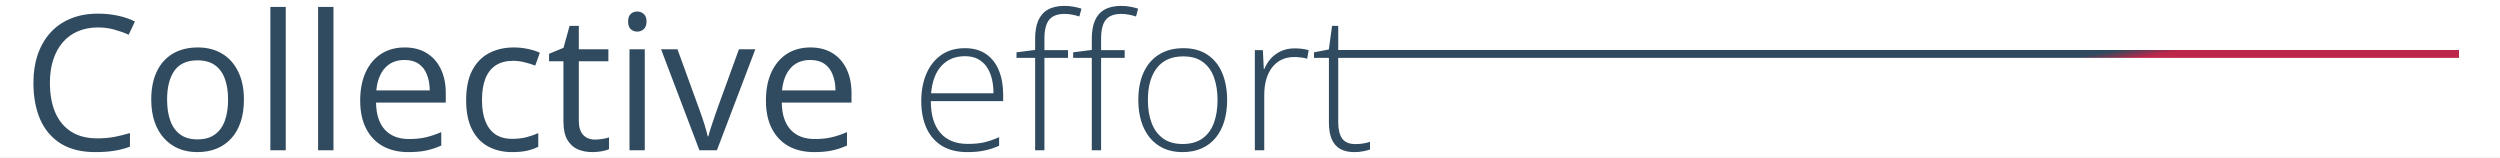
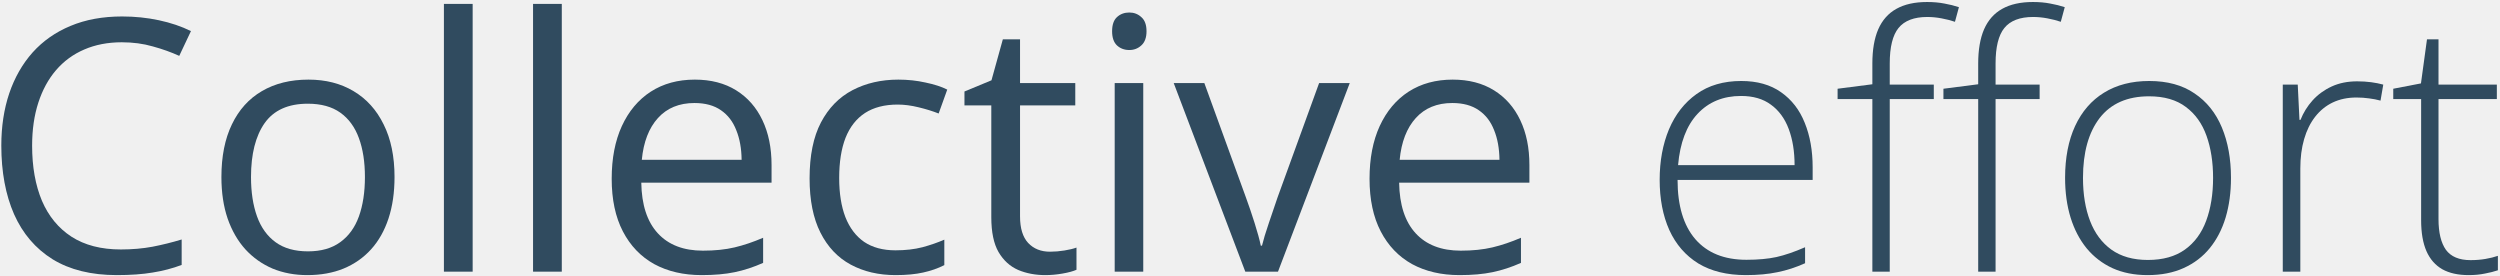
- <svg xmlns="http://www.w3.org/2000/svg" width="1272" height="80" viewBox="0 0 1272 80" fill="none">
-   <rect width="1272" height="80" fill="white" />
-   <path fill-rule="evenodd" clip-rule="evenodd" d="M39.594 15.938C42.625 14.625 46.031 13.969 49.812 13.969C52.844 13.969 55.656 14.344 58.25 15.094C60.875 15.812 63.281 16.672 65.469 17.672L68.656 10.922C66.062 9.641 63.156 8.656 59.938 7.969C56.719 7.281 53.375 6.938 49.906 6.938C44.625 6.938 39.938 7.797 35.844 9.516C31.781 11.203 28.344 13.609 25.531 16.734C22.75 19.859 20.625 23.578 19.156 27.891C17.719 32.172 17 36.906 17 42.094C17 49.281 18.156 55.516 20.469 60.797C22.812 66.078 26.312 70.172 30.969 73.078C35.656 75.953 41.484 77.391 48.453 77.391C52.234 77.391 55.5 77.156 58.25 76.688C61 76.25 63.625 75.562 66.125 74.625V67.688C63.562 68.469 60.922 69.125 58.203 69.656C55.516 70.156 52.641 70.406 49.578 70.406C44.203 70.406 39.719 69.25 36.125 66.938C32.562 64.625 29.875 61.359 28.062 57.141C26.281 52.891 25.391 47.891 25.391 42.141C25.391 37.797 25.953 33.891 27.078 30.422C28.203 26.953 29.812 24 31.906 21.562C34.031 19.094 36.594 17.219 39.594 15.938ZM122.469 61.969C123.562 58.656 124.109 54.891 124.109 50.672C124.109 45.078 123.125 40.312 121.156 36.375C119.219 32.406 116.484 29.375 112.953 27.281C109.453 25.188 105.359 24.141 100.672 24.141C95.766 24.141 91.531 25.188 87.969 27.281C84.438 29.344 81.719 32.359 79.812 36.328C77.906 40.266 76.953 45.047 76.953 50.672C76.953 54.891 77.516 58.656 78.641 61.969C79.797 65.281 81.406 68.078 83.469 70.359C85.562 72.641 88.031 74.391 90.875 75.609C93.75 76.797 96.906 77.391 100.344 77.391C104.031 77.391 107.328 76.797 110.234 75.609C113.172 74.391 115.672 72.641 117.734 70.359C119.797 68.078 121.375 65.281 122.469 61.969ZM86.656 61.406C85.562 58.375 85.016 54.797 85.016 50.672C85.016 44.422 86.25 39.531 88.719 36C91.219 32.469 95.141 30.703 100.484 30.703C104.109 30.703 107.062 31.516 109.344 33.141C111.625 34.766 113.312 37.078 114.406 40.078C115.5 43.047 116.047 46.578 116.047 50.672C116.047 54.797 115.5 58.375 114.406 61.406C113.312 64.438 111.609 66.781 109.297 68.438C107.016 70.094 104.094 70.922 100.531 70.922C96.938 70.922 94 70.094 91.719 68.438C89.438 66.781 87.75 64.438 86.656 61.406ZM137.562 76.453H145.391V3.516H137.562V76.453ZM161.844 76.453H169.672V3.516H161.844V76.453ZM217.156 27.047C214.031 25.109 210.281 24.141 205.906 24.141C201.312 24.141 197.312 25.234 193.906 27.422C190.531 29.609 187.906 32.734 186.031 36.797C184.188 40.828 183.266 45.609 183.266 51.141C183.266 56.797 184.281 61.578 186.312 65.484C188.344 69.391 191.188 72.359 194.844 74.391C198.531 76.391 202.844 77.391 207.781 77.391C211.25 77.391 214.25 77.125 216.781 76.594C219.344 76.062 221.922 75.219 224.516 74.062V67.219C221.828 68.375 219.234 69.25 216.734 69.844C214.234 70.438 211.359 70.734 208.109 70.734C202.828 70.734 198.734 69.156 195.828 66C192.922 62.844 191.422 58.25 191.328 52.219H226.812V47.391C226.812 42.734 225.984 38.672 224.328 35.203C222.672 31.703 220.281 28.984 217.156 27.047ZM195.875 34.594C198.344 31.875 201.656 30.516 205.812 30.516C208.75 30.516 211.156 31.172 213.031 32.484C214.906 33.766 216.297 35.578 217.203 37.922C218.141 40.234 218.625 42.922 218.656 45.984H191.469C191.938 41.109 193.406 37.312 195.875 34.594ZM248.375 74.531C251.906 76.438 255.984 77.391 260.609 77.391C263.516 77.391 266.016 77.156 268.109 76.688C270.234 76.219 272.156 75.547 273.875 74.672V67.734C272.094 68.516 270.109 69.203 267.922 69.797C265.734 70.359 263.281 70.641 260.562 70.641C257.156 70.641 254.312 69.875 252.031 68.344C249.781 66.781 248.078 64.531 246.922 61.594C245.797 58.656 245.234 55.109 245.234 50.953C245.234 46.609 245.812 42.953 246.969 39.984C248.156 37.016 249.922 34.766 252.266 33.234C254.641 31.703 257.609 30.938 261.172 30.938C262.953 30.938 264.859 31.188 266.891 31.688C268.953 32.188 270.766 32.75 272.328 33.375L274.672 26.859C273.141 26.078 271.172 25.438 268.766 24.938C266.391 24.406 263.922 24.141 261.359 24.141C256.703 24.141 252.547 25.094 248.891 27C245.234 28.906 242.359 31.844 240.266 35.812C238.203 39.75 237.172 44.828 237.172 51.047C237.172 56.984 238.156 61.906 240.125 65.812C242.094 69.719 244.844 72.625 248.375 74.531ZM306.594 70.688C305.25 70.906 303.938 71.016 302.656 71.016C300.188 71.016 298.203 70.219 296.703 68.625C295.234 67.031 294.5 64.625 294.5 61.406V31.172H309.547V25.078H294.5V13.172H289.812L286.719 24.328L279.359 27.375V31.172H286.672V61.641C286.672 65.672 287.328 68.828 288.641 71.109C289.984 73.391 291.766 75.016 293.984 75.984C296.203 76.922 298.672 77.391 301.391 77.391C302.922 77.391 304.484 77.25 306.078 76.969C307.703 76.688 308.969 76.344 309.875 75.938V69.891C309.031 70.203 307.938 70.469 306.594 70.688ZM328.062 76.453V25.078H320.281V76.453H328.062ZM327.547 7.125C326.641 6.281 325.547 5.859 324.266 5.859C322.922 5.859 321.797 6.281 320.891 7.125C320.016 7.938 319.578 9.219 319.578 10.969C319.578 12.688 320.016 13.969 320.891 14.812C321.797 15.656 322.922 16.078 324.266 16.078C325.547 16.078 326.641 15.656 327.547 14.812C328.484 13.969 328.953 12.688 328.953 10.969C328.953 9.219 328.484 7.938 327.547 7.125ZM336.359 25.078L355.859 76.453H364.766L384.312 25.078H375.969L364.672 56.156C363.953 58.25 363.156 60.594 362.281 63.188C361.406 65.75 360.781 67.812 360.406 69.375H360.078C359.766 67.812 359.203 65.75 358.391 63.188C357.578 60.625 356.781 58.281 356 56.156L344.703 25.078H336.359ZM423.594 27.047C420.469 25.109 416.719 24.141 412.344 24.141C407.75 24.141 403.75 25.234 400.344 27.422C396.969 29.609 394.344 32.734 392.469 36.797C390.625 40.828 389.703 45.609 389.703 51.141C389.703 56.797 390.719 61.578 392.75 65.484C394.781 69.391 397.625 72.359 401.281 74.391C404.969 76.391 409.281 77.391 414.219 77.391C417.688 77.391 420.688 77.125 423.219 76.594C425.781 76.062 428.359 75.219 430.953 74.062V67.219C428.266 68.375 425.672 69.25 423.172 69.844C420.672 70.438 417.797 70.734 414.547 70.734C409.266 70.734 405.172 69.156 402.266 66C399.359 62.844 397.859 58.25 397.766 52.219H433.25V47.391C433.25 42.734 432.422 38.672 430.766 35.203C429.109 31.703 426.719 28.984 423.594 27.047ZM402.312 34.594C404.781 31.875 408.094 30.516 412.25 30.516C415.188 30.516 417.594 31.172 419.469 32.484C421.344 33.766 422.734 35.578 423.641 37.922C424.578 40.234 425.062 42.922 425.094 45.984H397.906C398.375 41.109 399.844 37.312 402.312 34.594ZM501.781 27.562C498.906 25.531 495.297 24.516 490.953 24.516C486.141 24.516 482.078 25.703 478.766 28.078C475.484 30.422 472.984 33.625 471.266 37.688C469.578 41.75 468.734 46.328 468.734 51.422C468.734 56.641 469.609 61.203 471.359 65.109C473.141 69.016 475.766 72.047 479.234 74.203C482.734 76.328 487.062 77.391 492.219 77.391C495.469 77.391 498.344 77.125 500.844 76.594C503.344 76.094 505.844 75.281 508.344 74.156V69.797C505.5 71.047 502.906 71.938 500.562 72.469C498.25 72.969 495.516 73.219 492.359 73.219C486.328 73.219 481.688 71.344 478.438 67.594C475.219 63.844 473.609 58.469 473.609 51.469H510.406V48.047C510.406 43.484 509.688 39.438 508.25 35.906C506.844 32.375 504.688 29.594 501.781 27.562ZM479.047 33.469C482.078 30.219 486.031 28.594 490.906 28.594C494.219 28.594 496.938 29.391 499.062 30.984C501.219 32.547 502.828 34.75 503.891 37.594C504.953 40.438 505.484 43.719 505.484 47.438H473.75C474.281 41.344 476.047 36.688 479.047 33.469ZM531.406 29.438H543.406V25.5H531.406V19.734C531.406 15.266 532.203 12.047 533.797 10.078C535.422 8.078 538.031 7.078 541.625 7.078C542.906 7.078 544.203 7.203 545.516 7.453C546.859 7.703 548.078 8.016 549.172 8.391L550.25 4.406C549.031 4 547.719 3.672 546.312 3.422C544.906 3.141 543.328 3 541.578 3C538.203 3 535.406 3.625 533.188 4.875C531 6.094 529.359 7.953 528.266 10.453C527.203 12.922 526.672 16.031 526.672 19.781V25.406L517.203 26.625V29.438H526.672V76.453H531.406V29.438ZM560.234 29.438H572.234V25.5H560.234V19.734C560.234 15.266 561.031 12.047 562.625 10.078C564.25 8.078 566.859 7.078 570.453 7.078C571.734 7.078 573.031 7.203 574.344 7.453C575.688 7.703 576.906 8.016 578 8.391L579.078 4.406C577.859 4 576.547 3.672 575.141 3.422C573.734 3.141 572.156 3 570.406 3C567.031 3 564.234 3.625 562.016 4.875C559.828 6.094 558.188 7.953 557.094 10.453C556.031 12.922 555.5 16.031 555.5 19.781V25.406L546.031 26.625V29.438H555.5V76.453H560.234V29.438ZM622.906 61.688C623.875 58.438 624.359 54.844 624.359 50.906C624.359 45.719 623.531 41.141 621.875 37.172C620.219 33.203 617.734 30.109 614.422 27.891C611.141 25.641 607.031 24.516 602.094 24.516C597.312 24.516 593.203 25.578 589.766 27.703C586.359 29.797 583.734 32.828 581.891 36.797C580.078 40.734 579.172 45.438 579.172 50.906C579.172 54.875 579.672 58.484 580.672 61.734C581.672 64.953 583.125 67.734 585.031 70.078C586.969 72.422 589.328 74.234 592.109 75.516C594.891 76.766 598.062 77.391 601.625 77.391C605.375 77.391 608.656 76.75 611.469 75.469C614.312 74.188 616.688 72.375 618.594 70.031C620.5 67.688 621.938 64.906 622.906 61.688ZM585.969 62.625C584.688 59.281 584.047 55.375 584.047 50.906C584.047 43.969 585.562 38.531 588.594 34.594C591.656 30.656 596.141 28.688 602.047 28.688C606.172 28.688 609.516 29.656 612.078 31.594C614.641 33.5 616.516 36.125 617.703 39.469C618.891 42.812 619.484 46.625 619.484 50.906C619.484 55.312 618.859 59.203 617.609 62.578C616.359 65.953 614.422 68.578 611.797 70.453C609.172 72.328 605.812 73.266 601.719 73.266C597.719 73.266 594.406 72.328 591.781 70.453C589.188 68.578 587.25 65.969 585.969 62.625ZM662.516 24.844C661.328 24.688 660.062 24.609 658.719 24.609C656.125 24.609 653.812 25.078 651.781 26.016C649.75 26.953 648.016 28.219 646.578 29.812C645.172 31.375 644.078 33.141 643.297 35.109H643.016L642.547 25.5H638.469V76.453H643.25V48.328C643.25 45.391 643.594 42.734 644.281 40.359C644.969 37.984 645.969 35.953 647.281 34.266C648.594 32.578 650.188 31.281 652.062 30.375C653.969 29.469 656.125 29.016 658.531 29.016C659.75 29.016 660.891 29.094 661.953 29.25C663.016 29.375 664.062 29.578 665.094 29.859L665.844 25.5C664.812 25.219 663.703 25 662.516 24.844ZM693.688 72.984C692.438 73.203 691.078 73.312 689.609 73.312C686.516 73.312 684.281 72.375 682.906 70.5C681.562 68.594 680.891 65.812 680.891 62.156V29.453H1251.14V25.453H680.891V13.172H677.75L676.109 25.172L668.562 26.625V29.438H676.156V62.438C676.156 65.844 676.641 68.656 677.609 70.875C678.578 73.062 680.016 74.703 681.922 75.797C683.828 76.859 686.219 77.391 689.094 77.391C690.719 77.391 692.203 77.25 693.547 76.969C694.891 76.719 696.062 76.422 697.062 76.078V72.141C696.094 72.484 694.969 72.766 693.688 72.984Z" fill="url(#paint0_linear_1435_324)" />
-   <defs>
-     <linearGradient id="paint0_linear_1435_324" x1="537.641" y1="120.953" x2="538.866" y2="127.839" gradientUnits="userSpaceOnUse">
-       <stop offset="0.08" stop-color="#304B5F" />
-       <stop offset="0.902" stop-color="#BB2649" />
-     </linearGradient>
-   </defs>
+ <svg xmlns="http://www.w3.org/2000/svg" width="681" height="75" viewBox="0 0 681 75" fill="none">
+   <path d="M672.969 70.859C674.438 70.859 675.797 70.75 677.047 70.531C678.328 70.312 679.453 70.031 680.422 69.688V73.625C679.422 73.969 678.25 74.266 676.906 74.516C675.562 74.797 674.078 74.938 672.453 74.938C669.578 74.938 667.188 74.406 665.281 73.344C663.375 72.25 661.938 70.609 660.969 68.422C660 66.203 659.516 63.391 659.516 59.984V26.984H651.922V24.172L659.469 22.719L661.109 10.719H664.25V23.047H680.141V26.984H664.25V59.703C664.25 63.359 664.922 66.141 666.266 68.047C667.641 69.922 669.875 70.859 672.969 70.859Z" fill="#304B5F" />
+   <path d="M642.078 22.156C643.422 22.156 644.688 22.234 645.875 22.391C647.062 22.547 648.172 22.766 649.203 23.047L648.453 27.406C647.422 27.125 646.375 26.922 645.312 26.797C644.25 26.641 643.109 26.562 641.891 26.562C639.484 26.562 637.328 27.016 635.422 27.922C633.547 28.828 631.953 30.125 630.641 31.812C629.328 33.5 628.328 35.531 627.641 37.906C626.953 40.281 626.609 42.938 626.609 45.875V74H621.828V23.047H625.906L626.375 32.656H626.656C627.438 30.688 628.531 28.922 629.938 27.359C631.375 25.766 633.109 24.5 635.141 23.562C637.172 22.625 639.484 22.156 642.078 22.156Z" fill="#304B5F" />
+   <path d="M607.719 48.453C607.719 52.391 607.234 55.984 606.266 59.234C605.297 62.453 603.859 65.234 601.953 67.578C600.047 69.922 597.672 71.734 594.828 73.016C592.016 74.297 588.734 74.938 584.984 74.938C581.422 74.938 578.25 74.312 575.469 73.062C572.688 71.781 570.328 69.969 568.391 67.625C566.484 65.281 565.031 62.5 564.031 59.281C563.031 56.031 562.531 52.422 562.531 48.453C562.531 42.984 563.438 38.281 565.25 34.344C567.094 30.375 569.719 27.344 573.125 25.25C576.562 23.125 580.672 22.062 585.453 22.062C590.391 22.062 594.5 23.188 597.781 25.438C601.094 27.656 603.578 30.75 605.234 34.719C606.891 38.688 607.719 43.266 607.719 48.453ZM567.406 48.453C567.406 52.922 568.047 56.828 569.328 60.172C570.609 63.516 572.547 66.125 575.141 68C577.766 69.875 581.078 70.812 585.078 70.812C589.172 70.812 592.531 69.875 595.156 68C597.781 66.125 599.719 63.5 600.969 60.125C602.219 56.75 602.844 52.859 602.844 48.453C602.844 44.172 602.25 40.359 601.062 37.016C599.875 33.672 598 31.047 595.438 29.141C592.875 27.203 589.531 26.234 585.406 26.234C579.5 26.234 575.016 28.203 571.953 32.141C568.922 36.078 567.406 41.516 567.406 48.453Z" fill="#304B5F" />
+   <path d="M526.766 26.984H514.766V74H510.031V26.984H500.562V24.172L510.031 22.953V17.328C510.031 13.578 510.562 10.469 511.625 8C512.719 5.5 514.359 3.641 516.547 2.422C518.766 1.172 521.562 0.547 524.938 0.547C526.688 0.547 528.266 0.688 529.672 0.969C531.078 1.219 532.391 1.547 533.609 1.953L532.531 5.938C531.438 5.562 530.219 5.25 528.875 5C527.562 4.75 526.266 4.625 524.984 4.625C521.391 4.625 518.781 5.625 517.156 7.625C515.562 9.594 514.766 12.812 514.766 17.281V23.047H526.766V26.984ZM555.594 26.984H543.594V74H538.859V26.984H529.391V24.172L538.859 22.953V17.328C538.859 13.578 539.391 10.469 540.453 8C541.547 5.5 543.188 3.641 545.375 2.422C547.594 1.172 550.391 0.547 553.766 0.547C555.516 0.547 557.094 0.688 558.5 0.969C559.906 1.219 561.219 1.547 562.438 1.953L561.359 5.938C560.266 5.562 559.047 5.25 557.703 5C556.391 4.75 555.094 4.625 553.812 4.625C550.219 4.625 547.609 5.625 545.984 7.625C544.391 9.594 543.594 12.812 543.594 17.281V23.047H555.594V26.984Z" fill="#304B5F" />
+   <path d="M474.312 22.062C478.656 22.062 482.266 23.078 485.141 25.109C488.047 27.141 490.203 29.922 491.609 33.453C493.047 36.984 493.766 41.031 493.766 45.594V49.016H456.969C456.969 56.016 458.578 61.391 461.797 65.141C465.047 68.891 469.688 70.766 475.719 70.766C478.875 70.766 481.609 70.516 483.922 70.016C486.266 69.484 488.859 68.594 491.703 67.344V71.703C489.203 72.828 486.703 73.641 484.203 74.141C481.703 74.672 478.828 74.938 475.578 74.938C470.422 74.938 466.094 73.875 462.594 71.75C459.125 69.594 456.5 66.562 454.719 62.656C452.969 58.75 452.094 54.188 452.094 48.969C452.094 43.875 452.938 39.297 454.625 35.234C456.344 31.172 458.844 27.969 462.125 25.625C465.438 23.25 469.5 22.062 474.312 22.062ZM474.266 26.141C469.391 26.141 465.438 27.766 462.406 31.016C459.406 34.234 457.641 38.891 457.109 44.984H488.844C488.844 41.266 488.312 37.984 487.25 35.141C486.188 32.297 484.578 30.094 482.422 28.531C480.297 26.938 477.578 26.141 474.266 26.141Z" fill="#304B5F" />
+   <path d="M395.703 21.688C400.078 21.688 403.828 22.656 406.953 24.594C410.078 26.531 412.469 29.25 414.125 32.75C415.781 36.219 416.609 40.281 416.609 44.938V49.766H381.125C381.219 55.797 382.719 60.391 385.625 63.547C388.531 66.703 392.625 68.281 397.906 68.281C401.156 68.281 404.031 67.984 406.531 67.391C409.031 66.797 411.625 65.922 414.312 64.766V71.609C411.719 72.766 409.141 73.609 406.578 74.141C404.047 74.672 401.047 74.938 397.578 74.938C392.641 74.938 388.328 73.938 384.641 71.938C380.984 69.906 378.141 66.938 376.109 63.031C374.078 59.125 373.062 54.344 373.062 48.688C373.062 43.156 373.984 38.375 375.828 34.344C377.703 30.281 380.328 27.156 383.703 24.969C387.109 22.781 391.109 21.688 395.703 21.688ZM395.609 28.062C391.453 28.062 388.141 29.422 385.672 32.141C383.203 34.859 381.734 38.656 381.266 43.531H408.453C408.422 40.469 407.938 37.781 407 35.469C406.094 33.125 404.703 31.312 402.828 30.031C400.953 28.719 398.547 28.062 395.609 28.062Z" fill="#304B5F" />
+   <path d="M339.219 74L319.719 22.625H328.062L339.359 53.703C340.141 55.828 340.938 58.172 341.75 60.734C342.562 63.297 343.125 65.359 343.438 66.922H343.766C344.141 65.359 344.766 63.297 345.641 60.734C346.516 58.141 347.312 55.797 348.031 53.703L359.328 22.625H367.672L348.125 74H339.219Z" fill="#304B5F" />
+   <path d="M311.422 22.625V74H303.641V22.625H311.422ZM307.625 3.406C308.906 3.406 310 3.828 310.906 4.672C311.844 5.484 312.312 6.766 312.312 8.516C312.312 10.234 311.844 11.516 310.906 12.359C310 13.203 308.906 13.625 307.625 13.625C306.281 13.625 305.156 13.203 304.25 12.359C303.375 11.516 302.938 10.234 302.938 8.516C302.938 6.766 303.375 5.484 304.25 4.672C305.156 3.828 306.281 3.406 307.625 3.406Z" fill="#304B5F" />
+   <path d="M286.016 68.562C287.297 68.562 288.609 68.453 289.953 68.234C291.297 68.016 292.391 67.75 293.234 67.438V73.484C292.328 73.891 291.062 74.234 289.438 74.516C287.844 74.797 286.281 74.938 284.75 74.938C282.031 74.938 279.562 74.469 277.344 73.531C275.125 72.562 273.344 70.938 272 68.656C270.688 66.375 270.031 63.219 270.031 59.188V28.719H262.719V24.922L270.078 21.875L273.172 10.719H277.859V22.625H292.906V28.719H277.859V58.953C277.859 62.172 278.594 64.578 280.062 66.172C281.562 67.766 283.547 68.562 286.016 68.562Z" fill="#304B5F" />
+   <path d="M243.969 74.938C239.344 74.938 235.266 73.984 231.734 72.078C228.203 70.172 225.453 67.266 223.484 63.359C221.516 59.453 220.531 54.531 220.531 48.594C220.531 42.375 221.562 37.297 223.625 33.359C225.719 29.391 228.594 26.453 232.25 24.547C235.906 22.641 240.062 21.688 244.719 21.688C247.281 21.688 249.75 21.953 252.125 22.484C254.531 22.984 256.5 23.625 258.031 24.406L255.688 30.922C254.125 30.297 252.312 29.734 250.25 29.234C248.219 28.734 246.312 28.484 244.531 28.484C240.969 28.484 238 29.25 235.625 30.781C233.281 32.312 231.516 34.562 230.328 37.531C229.172 40.5 228.594 44.156 228.594 48.5C228.594 52.656 229.156 56.203 230.281 59.141C231.438 62.078 233.141 64.328 235.391 65.891C237.672 67.422 240.516 68.188 243.922 68.188C246.641 68.188 249.094 67.906 251.281 67.344C253.469 66.75 255.453 66.062 257.234 65.281V72.219C255.516 73.094 253.594 73.766 251.469 74.234C249.375 74.703 246.875 74.938 243.969 74.938Z" fill="#304B5F" />
+   <path d="M189.266 21.688C193.641 21.688 197.391 22.656 200.516 24.594C203.641 26.531 206.031 29.25 207.688 32.75C209.344 36.219 210.172 40.281 210.172 44.938V49.766H174.688C174.781 55.797 176.281 60.391 179.188 63.547C182.094 66.703 186.188 68.281 191.469 68.281C194.719 68.281 197.594 67.984 200.094 67.391C202.594 66.797 205.188 65.922 207.875 64.766V71.609C205.281 72.766 202.703 73.609 200.141 74.141C197.609 74.672 194.609 74.938 191.141 74.938C186.203 74.938 181.891 73.938 178.203 71.938C174.547 69.906 171.703 66.938 169.672 63.031C167.641 59.125 166.625 54.344 166.625 48.688C166.625 43.156 167.547 38.375 169.391 34.344C171.266 30.281 173.891 27.156 177.266 24.969C180.672 22.781 184.672 21.688 189.266 21.688ZM189.172 28.062C185.016 28.062 181.703 29.422 179.234 32.141C176.766 34.859 175.297 38.656 174.828 43.531H202.016C201.984 40.469 201.5 37.781 200.562 35.469C199.656 33.125 198.266 31.312 196.391 30.031C194.516 28.719 192.109 28.062 189.172 28.062Z" fill="#304B5F" />
+   <path d="M153.031 74H145.203V1.062H153.031V74Z" fill="#304B5F" />
+   <path d="M128.75 74H120.922V1.062H128.75V74Z" fill="#304B5F" />
+   <path d="M107.469 48.219C107.469 52.438 106.922 56.203 105.828 59.516C104.734 62.828 103.156 65.625 101.094 67.906C99.031 70.188 96.531 71.938 93.594 73.156C90.688 74.344 87.391 74.938 83.703 74.938C80.266 74.938 77.109 74.344 74.234 73.156C71.391 71.938 68.922 70.188 66.828 67.906C64.766 65.625 63.156 62.828 62 59.516C60.875 56.203 60.312 52.438 60.312 48.219C60.312 42.594 61.266 37.812 63.172 33.875C65.078 29.906 67.797 26.891 71.328 24.828C74.891 22.734 79.125 21.688 84.031 21.688C88.719 21.688 92.812 22.734 96.312 24.828C99.844 26.922 102.578 29.953 104.516 33.922C106.484 37.859 107.469 42.625 107.469 48.219ZM68.375 48.219C68.375 52.344 68.922 55.922 70.016 58.953C71.109 61.984 72.797 64.328 75.078 65.984C77.359 67.641 80.297 68.469 83.891 68.469C87.453 68.469 90.375 67.641 92.656 65.984C94.969 64.328 96.672 61.984 97.766 58.953C98.859 55.922 99.406 52.344 99.406 48.219C99.406 44.125 98.859 40.594 97.766 37.625C96.672 34.625 94.984 32.312 92.703 30.688C90.422 29.062 87.469 28.25 83.844 28.25C78.5 28.25 74.578 30.016 72.078 33.547C69.609 37.078 68.375 41.969 68.375 48.219Z" fill="#304B5F" />
+   <path d="M33.172 11.516C29.391 11.516 25.984 12.172 22.953 13.484C19.953 14.766 17.391 16.641 15.266 19.109C13.172 21.547 11.562 24.5 10.438 27.969C9.312 31.438 8.75 35.344 8.75 39.688C8.75 45.438 9.641 50.438 11.422 54.688C13.234 58.906 15.922 62.172 19.484 64.484C23.078 66.797 27.562 67.953 32.938 67.953C36 67.953 38.875 67.703 41.562 67.203C44.281 66.672 46.922 66.016 49.484 65.234V72.172C46.984 73.109 44.359 73.797 41.609 74.234C38.859 74.703 35.594 74.938 31.812 74.938C24.844 74.938 19.016 73.5 14.328 70.625C9.672 67.719 6.172 63.625 3.828 58.344C1.516 53.062 0.359 46.828 0.359 39.641C0.359 34.453 1.078 29.719 2.516 25.438C3.984 21.125 6.109 17.406 8.891 14.281C11.703 11.156 15.141 8.75 19.203 7.062C23.297 5.344 27.984 4.484 33.266 4.484C36.734 4.484 40.078 4.828 43.297 5.516C46.516 6.203 49.422 7.188 52.016 8.469L48.828 15.219C46.641 14.219 44.234 13.359 41.609 12.641C39.016 11.891 36.203 11.516 33.172 11.516Z" fill="#304B5F" />
</svg>
